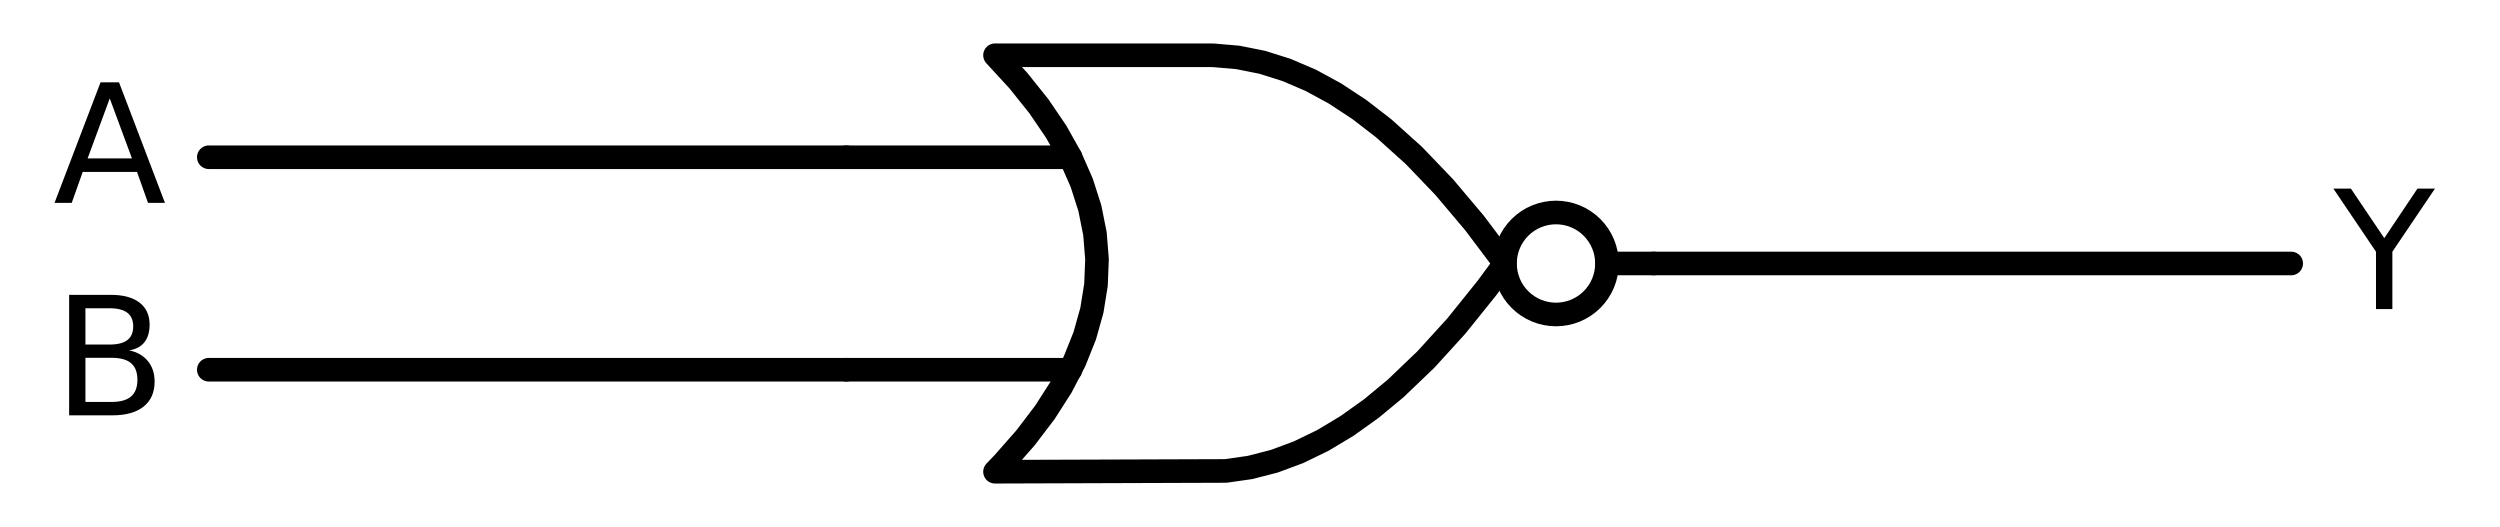
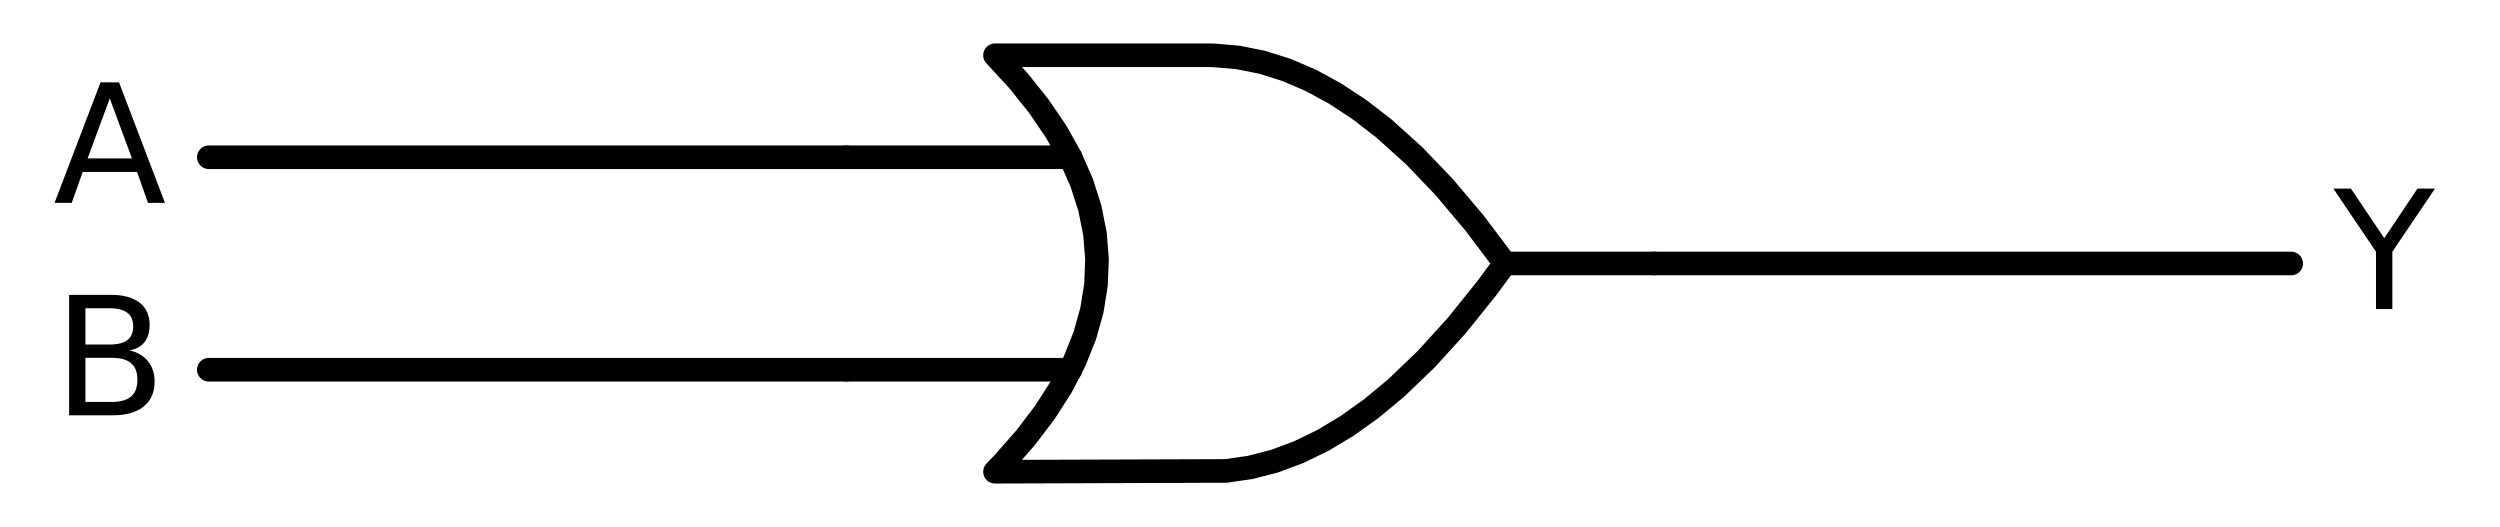
<svg xmlns="http://www.w3.org/2000/svg" xmlns:xlink="http://www.w3.org/1999/xlink" width="211.776pt" height="44.64pt" viewBox="0 0 211.776 44.64" version="1.1">
  <defs>
    <style type="text/css">*{stroke-linejoin: round; stroke-linecap: butt}</style>
  </defs>
  <g id="figure_1">
    <g id="patch_1">
      <path d="M 0 44.64  L 211.776 44.64  L 211.776 0  L 0 0  z " style="fill: #ffffff" />
    </g>
    <g id="axes_1">
-       <g id="patch_2">
-         <path d="M 131.808 26.64  C 132.954 26.64 134.053 26.185 134.863 25.375  C 135.673 24.565 136.128 23.466 136.128 22.32  C 136.128 21.174 135.673 20.075 134.863 19.265  C 134.053 18.455 132.954 18 131.808 18  C 130.662 18 129.563 18.455 128.753 19.265  C 127.943 20.075 127.488 21.174 127.488 22.32  C 127.488 23.466 127.943 24.565 128.753 25.375  C 129.563 26.185 130.662 26.64 131.808 26.64  L 131.808 26.64  z " clip-path="url(#p844afb1792)" style="fill: none; stroke: #000000; stroke-width: 2; stroke-linejoin: miter" />
-       </g>
      <g id="line2d_1">
-         <path d="M 84.288 39.96  L 103.831 39.894  L 105.888 39.6  L 107.945 39.071  L 110.002 38.307  L 112.059 37.308  L 114.117 36.073  L 116.174 34.604  L 118.231 32.9  L 120.802 30.438  L 123.374 27.61  L 125.945 24.414  L 127.488 22.32  L 127.488 22.32  L 124.917 18.904  L 122.345 15.855  L 119.774 13.173  L 117.202 10.859  L 115.145 9.272  L 113.088 7.92  L 111.031 6.803  L 108.974 5.922  L 106.917 5.275  L 104.859 4.864  L 102.802 4.687  L 102.288 4.68  L 84.288 4.68  L 84.288 4.68  L 86.275 6.84  L 88.003 9  L 89.472 11.16  L 90.682 13.32  L 91.632 15.48  L 92.323 17.64  L 92.755 19.8  L 92.928 21.96  L 92.842 24.12  L 92.496 26.28  L 91.891 28.44  L 91.027 30.6  L 89.904 32.76  L 88.522 34.92  L 86.88 37.08  L 84.979 39.24  L 84.288 39.96  L 84.288 39.96  " clip-path="url(#p844afb1792)" style="fill: none; stroke: #000000; stroke-width: 2; stroke-linecap: round" />
+         <path d="M 84.288 39.96  L 103.831 39.894  L 105.888 39.6  L 107.945 39.071  L 110.002 38.307  L 112.059 37.308  L 114.117 36.073  L 116.174 34.604  L 118.231 32.9  L 120.802 30.438  L 123.374 27.61  L 125.945 24.414  L 127.488 22.32  L 127.488 22.32  L 124.917 18.904  L 122.345 15.855  L 119.774 13.173  L 117.202 10.859  L 115.145 9.272  L 113.088 7.92  L 111.031 6.803  L 108.974 5.922  L 106.917 5.275  L 104.859 4.864  L 102.802 4.687  L 102.288 4.68  L 84.288 4.68  L 84.288 4.68  L 86.275 6.84  L 88.003 9  L 89.472 11.16  L 90.682 13.32  L 91.632 15.48  L 92.323 17.64  L 92.755 19.8  L 92.928 21.96  L 92.842 24.12  L 92.496 26.28  L 91.891 28.44  L 91.027 30.6  L 89.904 32.76  L 88.522 34.92  L 86.88 37.08  L 84.979 39.24  L 84.288 39.96  L 84.288 39.96  " clip-path="url(#pddf365b36e)" style="fill: none; stroke: #000000; stroke-width: 2; stroke-linecap: round" />
      </g>
      <g id="line2d_2">
-         <path d="M 71.688 31.32  L 90.682 31.32  " clip-path="url(#p844afb1792)" style="fill: none; stroke: #000000; stroke-width: 2; stroke-linecap: round" />
+         <path d="M 71.688 31.32  L 90.682 31.32  " clip-path="url(#pddf365b36e)" style="fill: none; stroke: #000000; stroke-width: 2; stroke-linecap: round" />
      </g>
      <g id="line2d_3">
-         <path d="M 71.688 13.32  L 90.682 13.32  " clip-path="url(#p844afb1792)" style="fill: none; stroke: #000000; stroke-width: 2; stroke-linecap: round" />
+         <path d="M 71.688 13.32  L 90.682 13.32  " clip-path="url(#pddf365b36e)" style="fill: none; stroke: #000000; stroke-width: 2; stroke-linecap: round" />
      </g>
      <g id="line2d_4">
-         <path d="M 136.128 22.32  L 140.088 22.32  " clip-path="url(#p844afb1792)" style="fill: none; stroke: #000000; stroke-width: 2; stroke-linecap: round" />
+         <path d="M 127.488 22.32  L 140.088 22.32  " clip-path="url(#pddf365b36e)" style="fill: none; stroke: #000000; stroke-width: 2; stroke-linecap: round" />
      </g>
      <g id="line2d_5">
-         <path d="M 71.688 13.32  L 44.688 13.32  L 17.688 13.32  " clip-path="url(#p844afb1792)" style="fill: none; stroke: #000000; stroke-width: 2; stroke-linecap: round" />
+         <path d="M 71.688 13.32  L 44.688 13.32  L 17.688 13.32  " clip-path="url(#pddf365b36e)" style="fill: none; stroke: #000000; stroke-width: 2; stroke-linecap: round" />
      </g>
      <g id="line2d_6">
-         <path d="M 71.688 31.32  L 44.688 31.32  L 17.688 31.32  " clip-path="url(#p844afb1792)" style="fill: none; stroke: #000000; stroke-width: 2; stroke-linecap: round" />
+         <path d="M 71.688 31.32  L 44.688 31.32  L 17.688 31.32  " clip-path="url(#pddf365b36e)" style="fill: none; stroke: #000000; stroke-width: 2; stroke-linecap: round" />
      </g>
      <g id="line2d_7">
-         <path d="M 140.088 22.32  L 167.088 22.32  L 194.088 22.32  " clip-path="url(#p844afb1792)" style="fill: none; stroke: #000000; stroke-width: 2; stroke-linecap: round" />
+         <path d="M 140.088 22.32  L 167.088 22.32  L 194.088 22.32  " clip-path="url(#pddf365b36e)" style="fill: none; stroke: #000000; stroke-width: 2; stroke-linecap: round" />
      </g>
      <g id="text_1">
        <g transform="translate(4.511125 17.18313) scale(0.14 -0.14)">
          <defs>
            <path id="DejaVuSans-41" d="M 2188 4044  L 1331 1722  L 3047 1722  L 2188 4044  z M 1831 4666  L 2547 4666  L 4325 0  L 3669 0  L 3244 1197  L 1141 1197  L 716 0  L 50 0  L 1831 4666  z " transform="scale(0.015625)" />
          </defs>
          <use xlink:href="#DejaVuSans-41" />
        </g>
      </g>
      <g id="text_2">
        <g transform="translate(4.482688 35.18312) scale(0.14 -0.14)">
          <defs>
            <path id="DejaVuSans-42" d="M 1259 2228  L 1259 519  L 2272 519  Q 2781 519 3026 730  Q 3272 941 3272 1375  Q 3272 1813 3026 2020  Q 2781 2228 2272 2228  L 1259 2228  z M 1259 4147  L 1259 2741  L 2194 2741  Q 2656 2741 2882 2914  Q 3109 3088 3109 3444  Q 3109 3797 2882 3972  Q 2656 4147 2194 4147  L 1259 4147  z M 628 4666  L 2241 4666  Q 2963 4666 3353 4366  Q 3744 4066 3744 3513  Q 3744 3084 3544 2831  Q 3344 2578 2956 2516  Q 3422 2416 3680 2098  Q 3938 1781 3938 1306  Q 3938 681 3513 340  Q 3088 0 2303 0  L 628 0  L 628 4666  z " transform="scale(0.015625)" />
          </defs>
          <use xlink:href="#DejaVuSans-42" />
        </g>
      </g>
      <g id="text_3">
        <g transform="translate(197.688 26.18313) scale(0.14 -0.14)">
          <defs>
            <path id="DejaVuSans-59" d="M -13 4666  L 666 4666  L 1959 2747  L 3244 4666  L 3922 4666  L 2272 2222  L 2272 0  L 1638 0  L 1638 2222  L -13 4666  z " transform="scale(0.015625)" />
          </defs>
          <use xlink:href="#DejaVuSans-59" />
        </g>
      </g>
    </g>
  </g>
  <defs>
-     <clipPath id="p844afb1792">
+     <clipPath id="pddf365b36e">
      <rect x="0" y="0" width="211.776" height="44.64" />
    </clipPath>
  </defs>
</svg>
